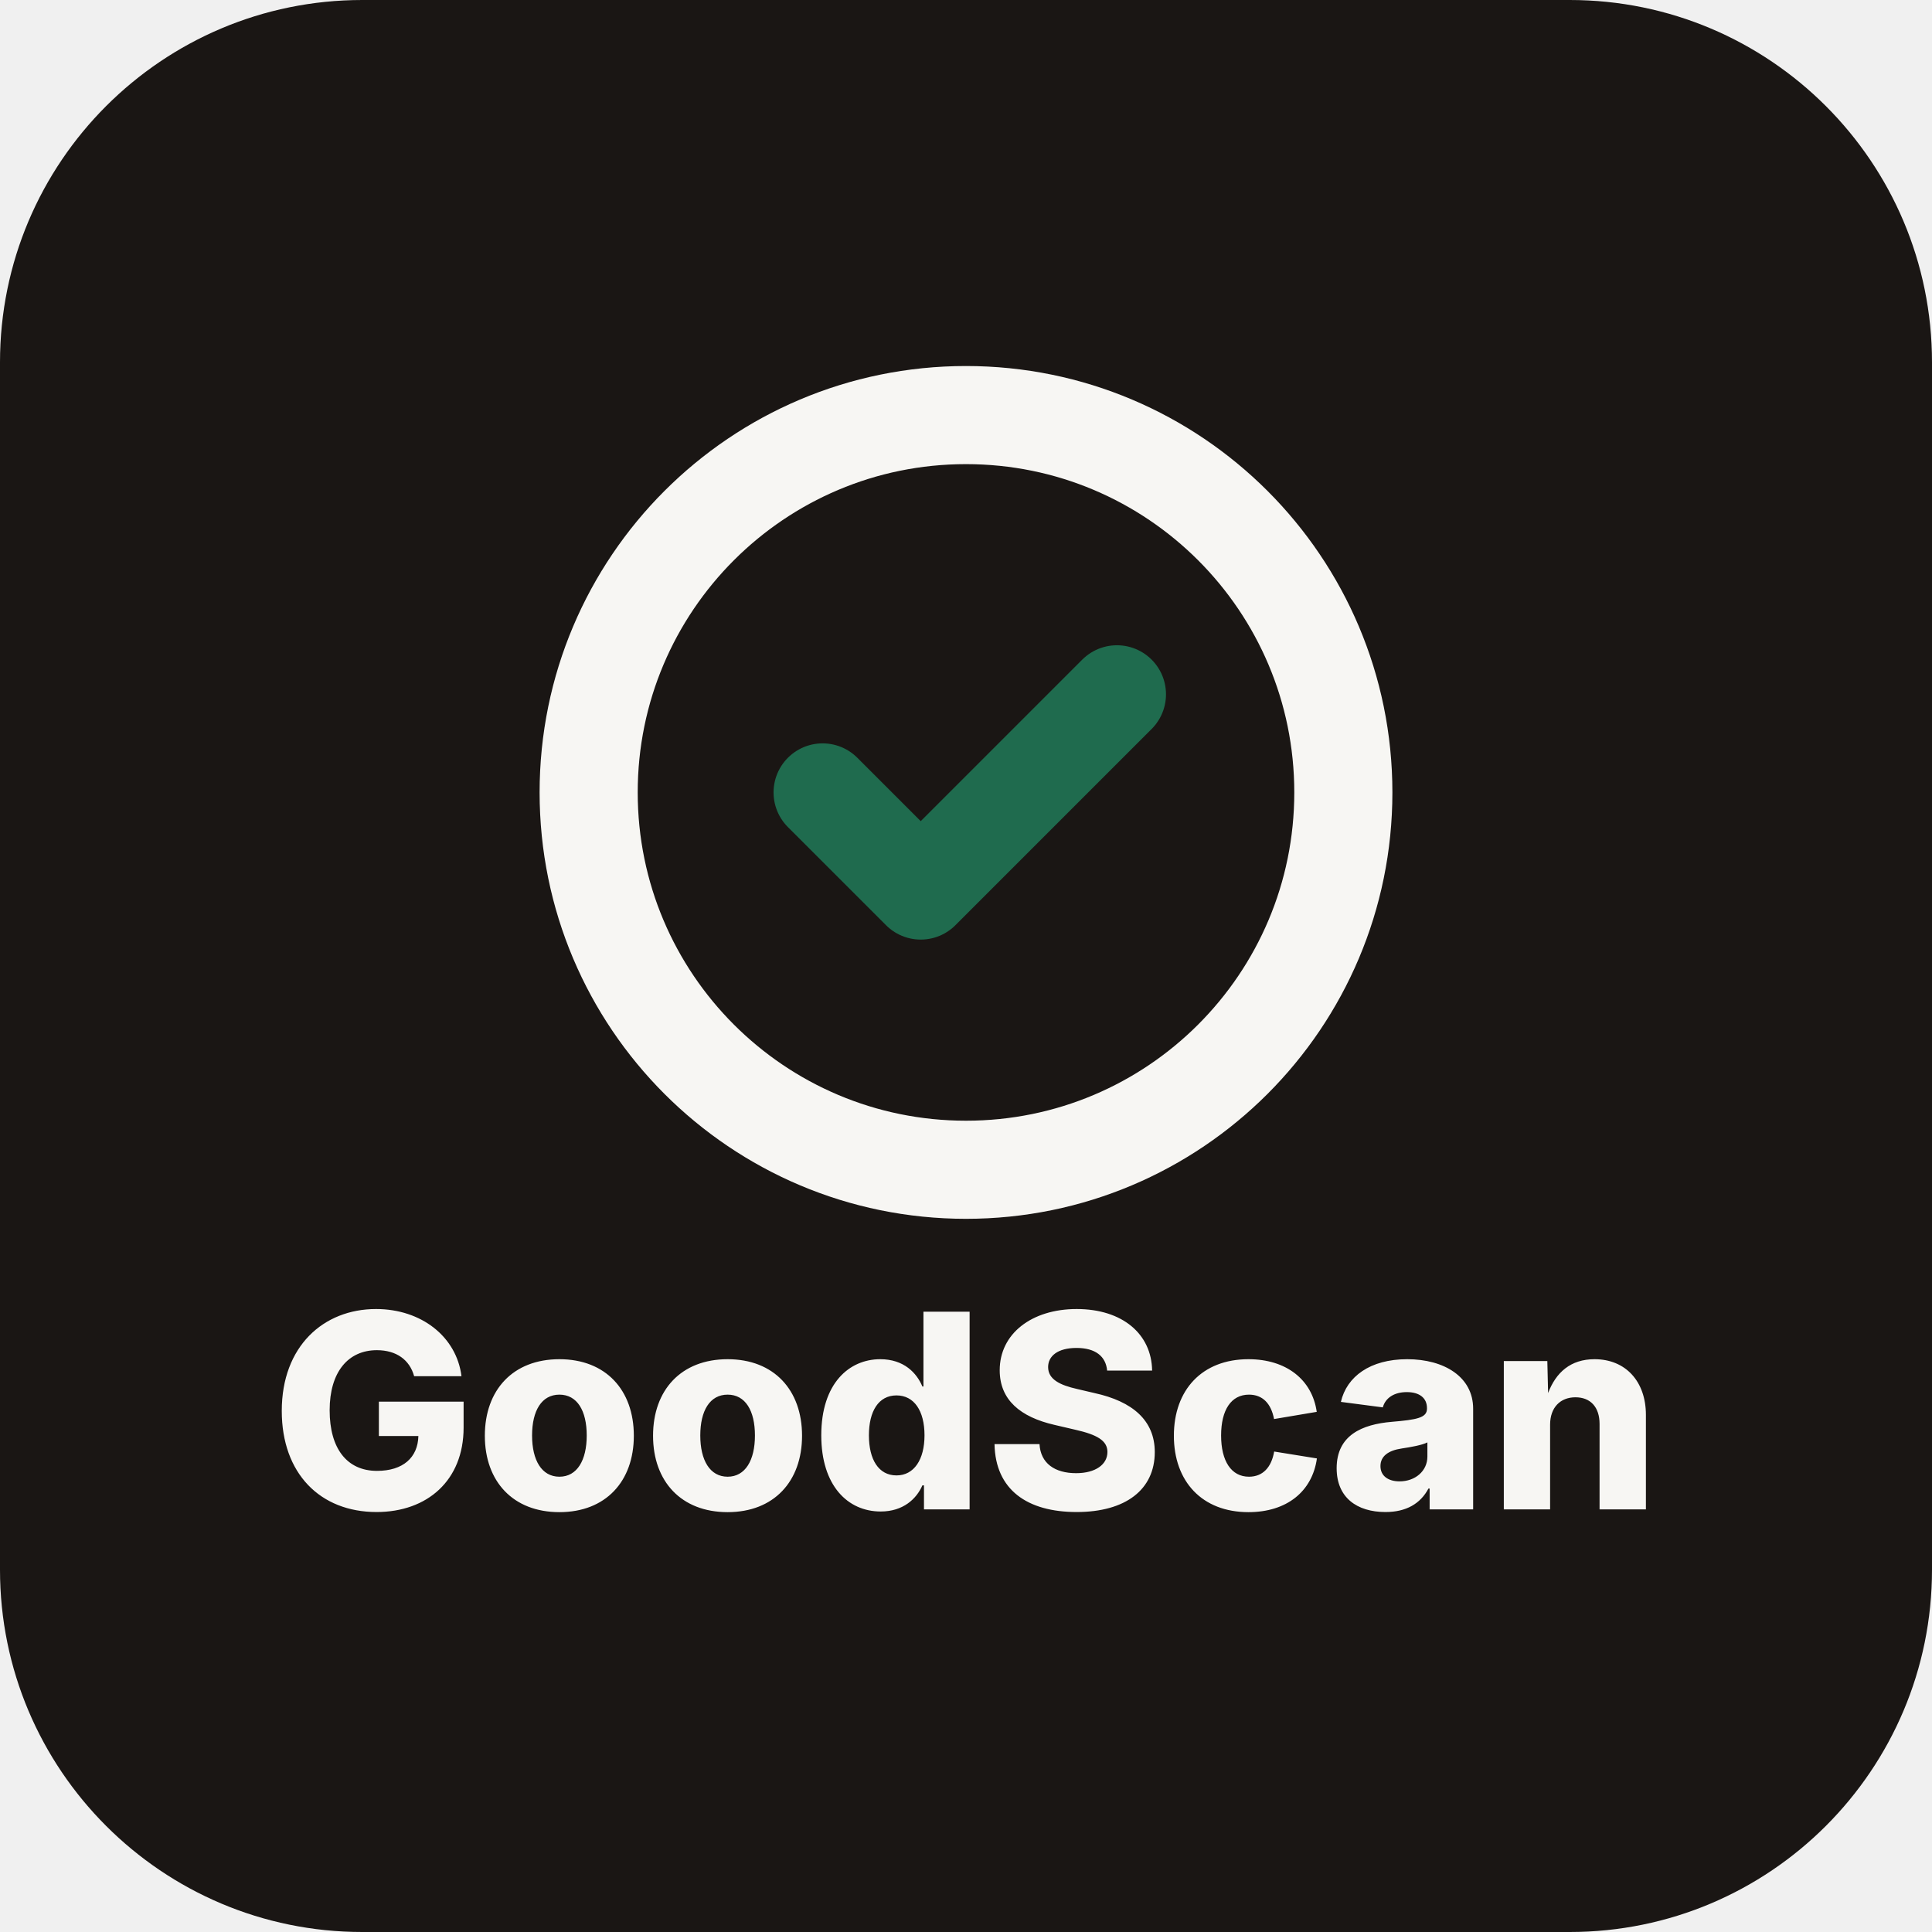
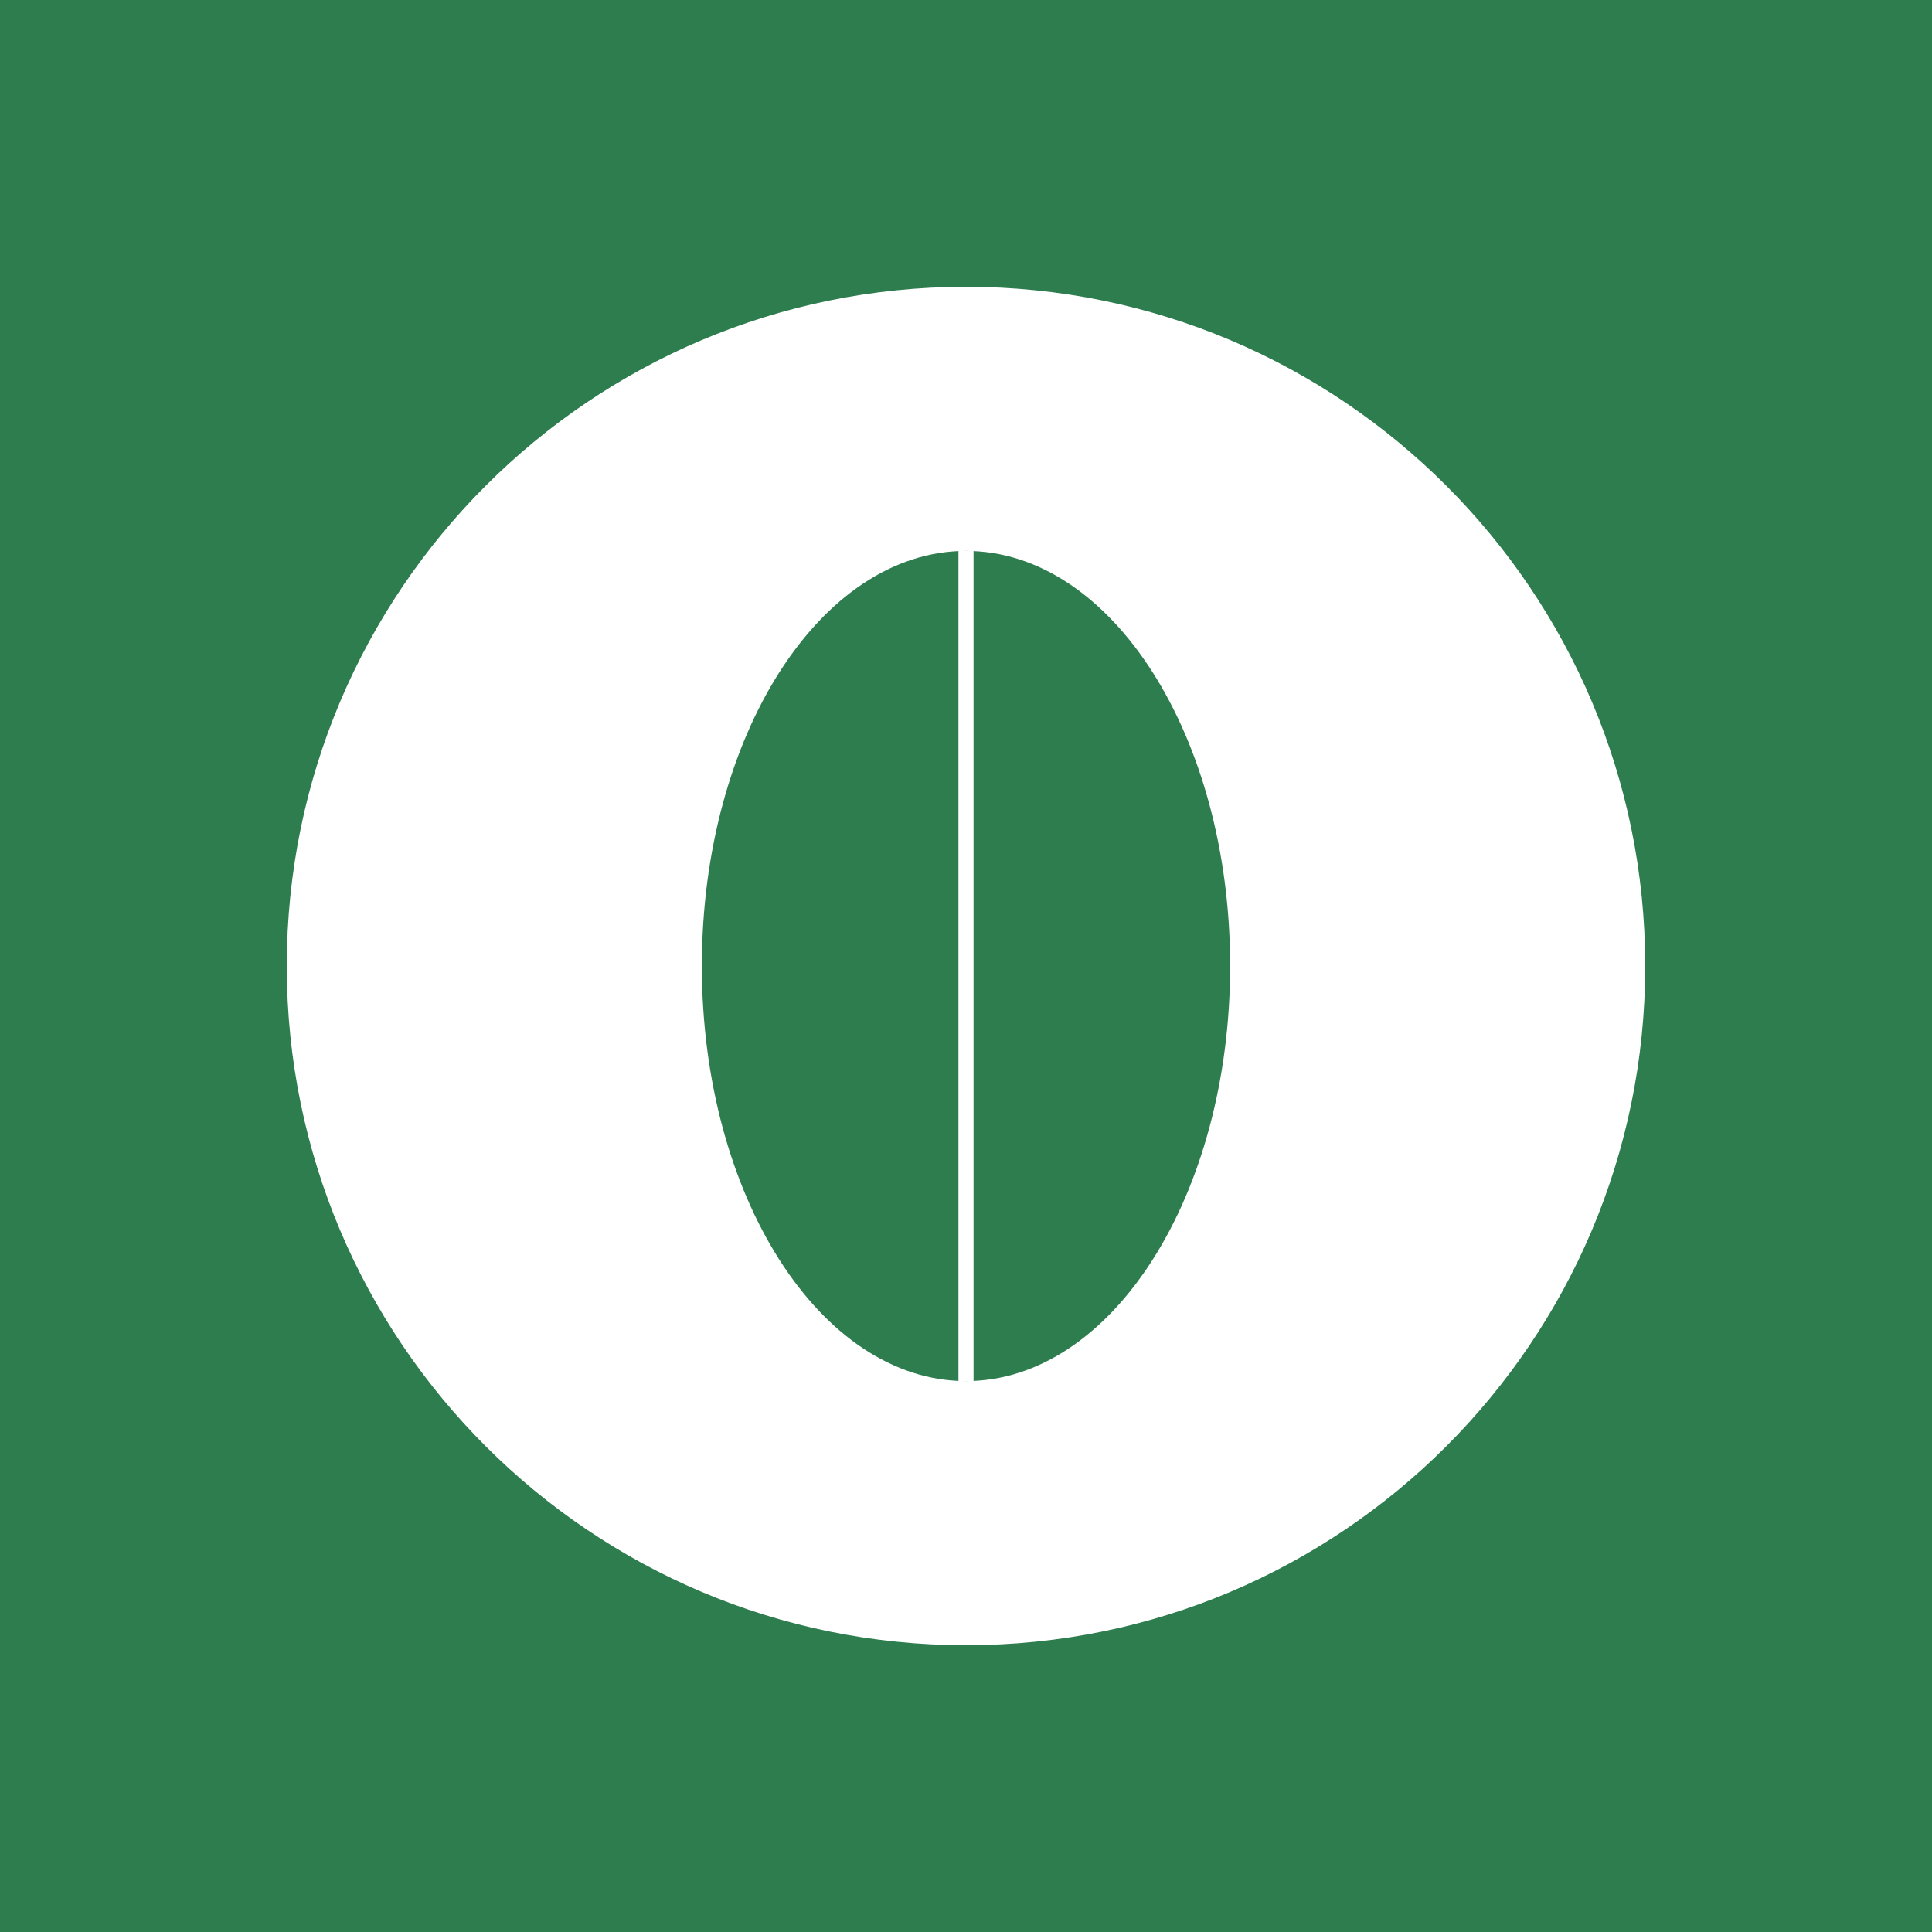
<svg xmlns="http://www.w3.org/2000/svg" viewBox="0 0 512 512">
-   <rect width="512" height="512" rx="96" fill="#1A1614" />
-   <circle cx="256" cy="210" r="100" fill="none" stroke="#F7F6F3" stroke-width="26" />
-   <path d="M218 210l26 26 52-52" fill="none" stroke="#1F6B4E" stroke-width="26" stroke-linecap="round" stroke-linejoin="round" />
-   <text x="256" y="400" text-anchor="middle" font-family="Inter, sans-serif" font-weight="800" font-size="72" fill="#F7F6F3">GoodScan</text>
+   <rect width="512" height="512" fill="#2E7D4F" />
+   <circle cx="256" cy="256" r="180" fill="#FFFFFF" />
+   <ellipse cx="256" cy="256" rx="70" ry="110" fill="#2E7D4F" />
+   <line x1="256" y1="146" x2="256" y2="366" stroke="#FFFFFF" stroke-width="4" />
</svg>
